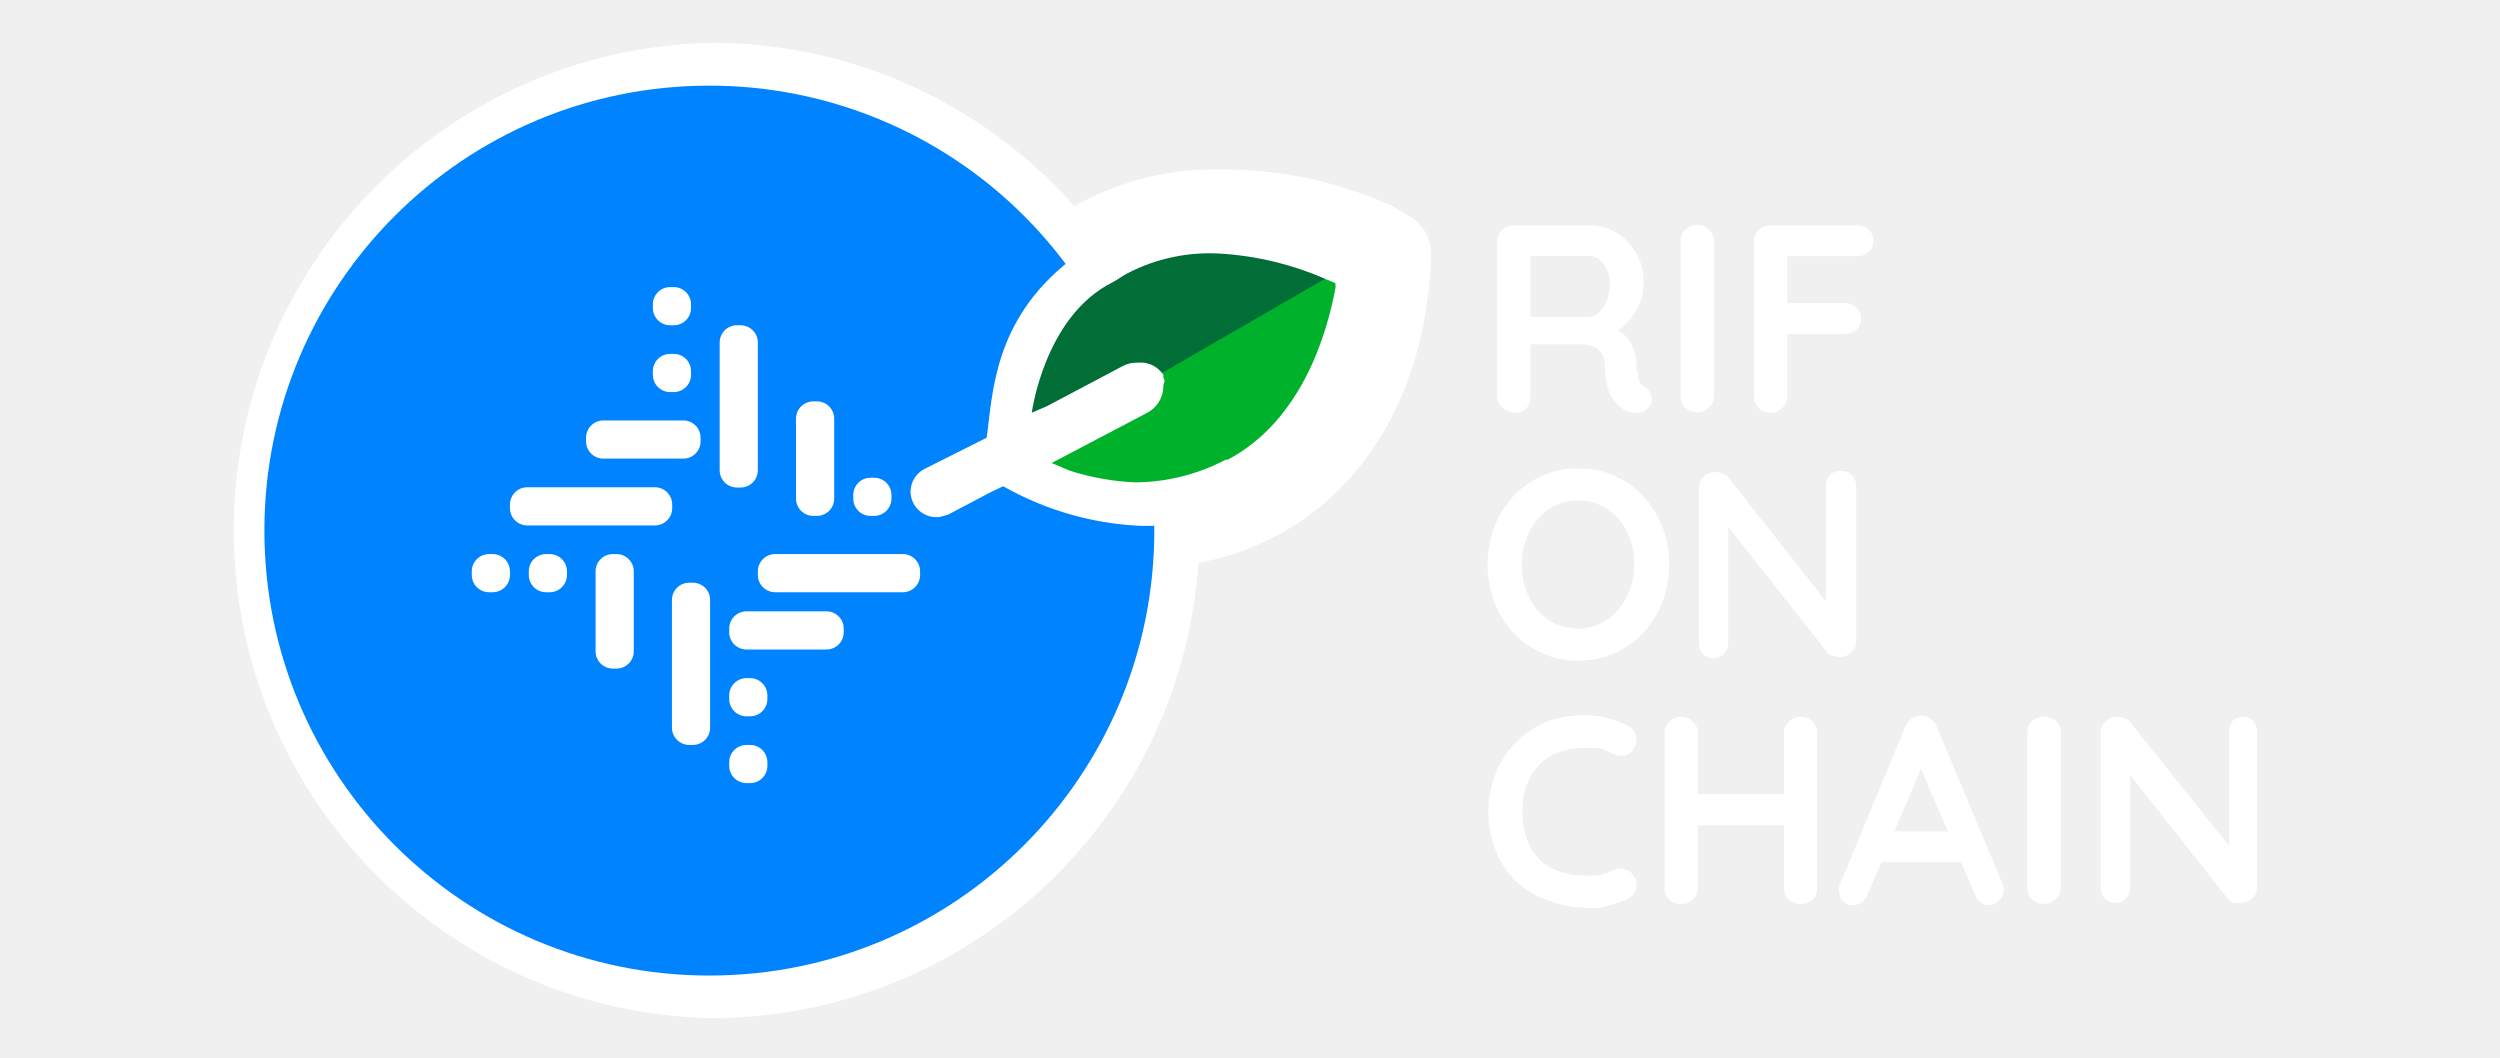
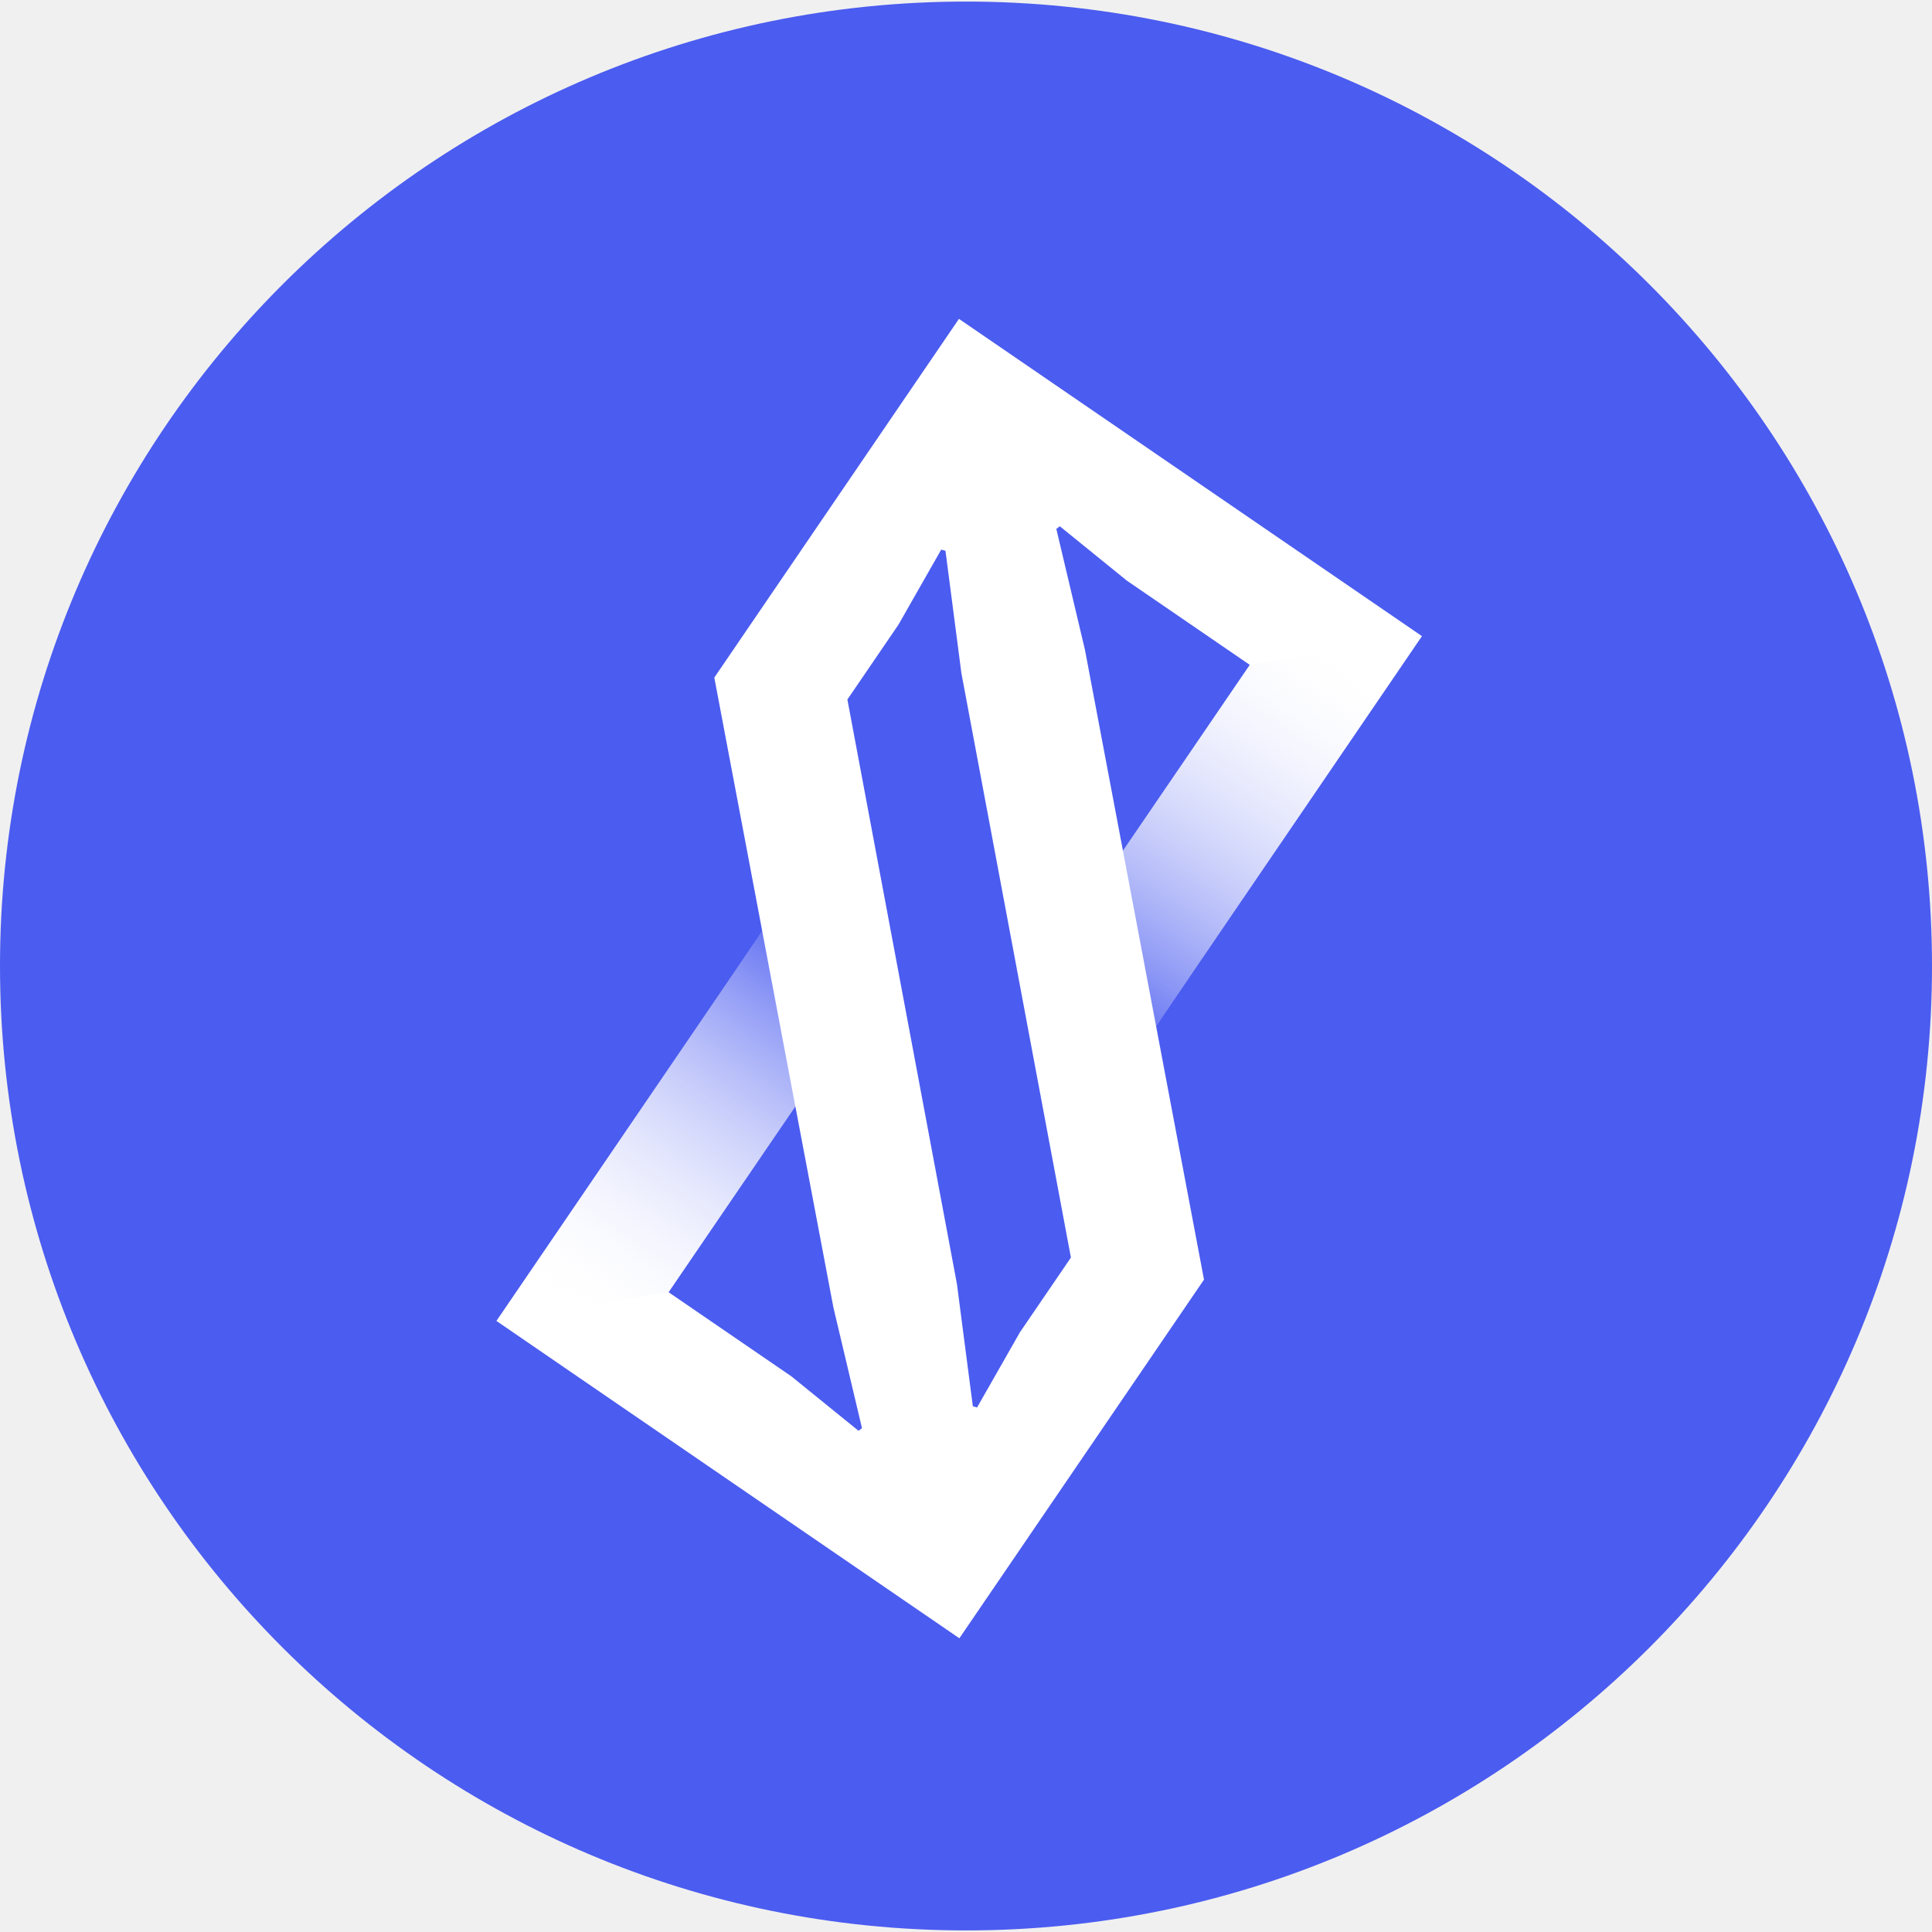
- <svg xmlns="http://www.w3.org/2000/svg" id="Layer_1" data-name="Layer 1" viewBox="0 0 96.92 40.99">
+ <svg xmlns="http://www.w3.org/2000/svg" width="40" height="40" viewBox="0 0 615 615" fill="none">
+   <ellipse cx="307.5" cy="307.5" rx="307.5" ry="307" fill="#4B5CF0" />
+   <g clip-path="url(#clip0_201_40)">
+     <path d="M242.639 296.407L227.382 215.687L305.256 101.5L419.523 179.804L452.644 202.499L368.005 326.616L383.261 407.335L305.388 521.5L180.928 436.192L158.022 420.478M397.81 211.631L358.741 184.857L337.36 167.525L336.254 168.368L345.364 206.844L357.458 270.808L397.81 211.653V211.631ZM311.026 448.028L324.669 424.091L340.898 400.31L306.029 214.246L300.966 175.327L299.617 174.95L285.975 198.887L269.746 222.668L304.614 408.732L309.678 447.651L311.026 448.028ZM273.284 455.453L274.389 454.61L265.28 416.134L253.185 352.192L212.834 411.347L251.881 438.098L273.262 455.43L273.284 455.453Z" fill="white" />
+     <g style="mix-blend-mode:multiply">
+       <path d="M157.991 420.492L242.63 296.398L253.176 352.206L212.825 411.361L157.991 420.492Z" fill="url(#paint0_linear_201_40)" />
+     </g>
+     <g style="mix-blend-mode:multiply">
+       <path d="M452.644 202.529L368.005 326.623L357.458 270.815L397.81 211.661L452.644 202.529Z" fill="url(#paint1_linear_201_40)" />
+     </g>
+   </g>
  <defs>
-     <style>.cls-1{fill:#fff;}.cls-2{fill:#0083ff;}.cls-3{fill:#006e36;}.cls-4{fill:#00b22b;}</style>
+     <linearGradient id="paint0_linear_201_40" x1="284.3" y1="308.325" x2="200.311" y2="432.026" gradientUnits="userSpaceOnUse">
+       <stop stop-color="#4B5CF0" />
+       <stop offset="1" stop-color="white" stop-opacity="0" />
+     </linearGradient>
+     <linearGradient id="paint1_linear_201_40" x1="406.906" y1="192.463" x2="324.191" y2="316.801" gradientUnits="userSpaceOnUse">
+       <stop stop-color="white" stop-opacity="0" />
+       <stop offset="1" stop-color="#4B5CF0" />
+     </linearGradient>
+     <clipPath id="clip0_201_40">
+       <rect width="299" height="420" fill="white" transform="matrix(-1 0 0 1 457 101.5)" />
+     </clipPath>
  </defs>
-   <path class="cls-1" d="M27.54,39.47a18.91,18.91,0,0,1,0-37.81,18.7,18.7,0,0,1,8.6,2.06A19,19,0,0,1,41.66,8L42,7.81a10.82,10.82,0,0,1,5.14-1.24h.46A15.86,15.86,0,0,1,54,8l.64.38A1.66,1.66,0,0,1,55.47,10l0,.32v.05c-.32,4.83-2.46,8.53-6,10.41l-.62.3a10.36,10.36,0,0,1-2.39.74A18.94,18.94,0,0,1,27.54,39.47Z" />
-   <path class="cls-2" d="M44.75,20.57A17.25,17.25,0,1,1,27.5,3.32,17.24,17.24,0,0,1,44.75,20.57" />
-   <rect class="cls-1" x="25.31" y="11.13" width="1.48" height="1.48" rx="0.67" />
-   <rect class="cls-1" x="25.31" y="13.72" width="1.48" height="1.48" rx="0.67" />
-   <rect class="cls-1" x="18.29" y="21.48" width="1.48" height="1.48" rx="0.67" />
-   <rect class="cls-1" x="20.5" y="21.48" width="1.48" height="1.48" rx="0.67" />
-   <rect class="cls-1" x="22.72" y="16.3" width="4.44" height="1.48" rx="0.67" />
-   <rect class="cls-1" x="23.09" y="21.48" width="1.48" height="4.44" rx="0.67" />
-   <rect class="cls-1" x="29.38" y="21.48" width="6.29" height="1.48" rx="0.67" />
-   <rect class="cls-1" x="19.77" y="18.89" width="6.29" height="1.48" rx="0.67" />
-   <rect class="cls-1" x="33.08" y="18.52" width="1.48" height="1.48" rx="0.67" />
-   <rect class="cls-1" x="28.27" y="23.7" width="4.44" height="1.48" rx="0.67" />
-   <rect class="cls-1" x="28.27" y="26.29" width="1.48" height="1.48" rx="0.67" />
-   <rect class="cls-1" x="28.27" y="28.88" width="1.48" height="1.48" rx="0.67" />
-   <rect class="cls-1" x="27.9" y="12.61" width="1.48" height="6.29" rx="0.67" />
-   <rect class="cls-1" x="26.05" y="22.59" width="1.48" height="6.29" rx="0.67" />
-   <rect class="cls-1" x="30.86" y="15.56" width="1.48" height="4.44" rx="0.67" />
-   <path class="cls-3" d="M39.61,17.8l12-6.93s.26-2.48-4.37-2.43-7.25,3.08-7.6,5.8,0,3.56,0,3.56" />
-   <path class="cls-4" d="M51.78,10.57l-12,6.93s-.27,2.48,4.36,2.43,7.26-3.08,7.61-5.8,0-3.56,0-3.56" />
-   <path class="cls-1" d="M53.19,9.44a14.33,14.33,0,0,0-5.65-1.2,9.41,9.41,0,0,0-4.76,1,9.29,9.29,0,0,0-1.29.85c-3,2.34-3,5.22-3.24,6.88L35.9,18.15a1,1,0,0,0-.6.9,1,1,0,0,0,1,1c.16,0,.09,0,.46-.1h0v0h0l.53-.28,1.08-.57.52-.25a11.87,11.87,0,0,0,5.2,1.53,9,9,0,0,0,4-.75l.51-.26c4.87-2.58,5.08-8.45,5.13-9.15l0-.37Zm-1.41,1.69v0c-.34,1.85-1.33,5.18-4.18,6.69l-.08,0A7.64,7.64,0,0,1,44,18.7a9.71,9.71,0,0,1-2.52-.45l-.71-.3.78-.41L44.48,16a1.16,1.16,0,0,0,.62-1c0-.16.1-.21,0-.36l0-.11,0,0h0a1.06,1.06,0,0,0-1-.47,1.12,1.12,0,0,0-.59.14l-2.91,1.54L40,16s.49-3.73,3.12-5.05c.2-.1.38-.25.6-.36a6.92,6.92,0,0,1,3.56-.76,12.05,12.05,0,0,1,4.14,1l.19.08.16.07Z" />
-   <path class="cls-1" d="M58.78,16a.84.84,0,0,1-.52-.18.55.55,0,0,1-.22-.45v-6a.62.62,0,0,1,.63-.63h3a2,2,0,0,1,1,.28,2.22,2.22,0,0,1,1.05,2,1.85,1.85,0,0,1-.16.76,2.53,2.53,0,0,1-.43.68,2.08,2.08,0,0,1-.62.46v-.23A1.78,1.78,0,0,1,63,13a1.65,1.65,0,0,1,.3.46,1.53,1.53,0,0,1,.13.52c0,.17,0,.33.06.46a1.39,1.39,0,0,0,.06.33.37.37,0,0,0,.18.21.59.59,0,0,1,.29.38.47.47,0,0,1-.12.45.55.55,0,0,1-.29.18,1,1,0,0,1-.35,0,1.21,1.21,0,0,1-.29-.1,1.42,1.42,0,0,1-.36-.31,1.52,1.52,0,0,1-.28-.54,3,3,0,0,1-.11-.88.88.88,0,0,0-.06-.33.68.68,0,0,0-.18-.26.63.63,0,0,0-.29-.16,1.27,1.27,0,0,0-.41-.06H59.18l.15-.24v2.25a.73.73,0,0,1-.14.45A.51.51,0,0,1,58.78,16Zm.41-3.71H61.6A.5.5,0,0,0,62,12.1a1.17,1.17,0,0,0,.29-.46,1.75,1.75,0,0,0,.12-.65,1.18,1.18,0,0,0-.25-.76.66.66,0,0,0-.52-.31H59.21l.12-.33v2.93Z" />
-   <path class="cls-1" d="M66.45,15.35a.59.59,0,0,1-.2.45.65.65,0,0,1-.46.18.6.6,0,0,1-.46-.18.61.61,0,0,1-.18-.45v-6a.58.58,0,0,1,.19-.45.64.64,0,0,1,.47-.18.6.6,0,0,1,.44.18.59.59,0,0,1,.2.45Z" />
-   <path class="cls-1" d="M68.65,16a.64.64,0,0,1-.47-.18.61.61,0,0,1-.18-.45v-6a.62.62,0,0,1,.63-.63H72a.64.64,0,0,1,.45.17.59.59,0,0,1,0,.85.64.64,0,0,1-.45.17H69.2l.09-.12v2.08l-.07-.14h2.31a.61.61,0,0,1,.45.18.57.57,0,0,1,.18.44.55.55,0,0,1-.18.4.61.61,0,0,1-.45.18H69.2l.09-.1v2.51a.58.58,0,0,1-.19.45A.63.63,0,0,1,68.65,16Z" />
-   <path class="cls-1" d="M64.71,21.88a4.11,4.11,0,0,1-.26,1.46,4,4,0,0,1-.73,1.18,3.43,3.43,0,0,1-1.12.8,3.31,3.31,0,0,1-1.42.29,3.22,3.22,0,0,1-1.4-.29,3.43,3.43,0,0,1-1.12-.8,3.77,3.77,0,0,1-.73-1.18,4.2,4.2,0,0,1,0-2.91,3.77,3.77,0,0,1,.73-1.18,3.43,3.43,0,0,1,1.12-.8,3.22,3.22,0,0,1,1.4-.29,3.31,3.31,0,0,1,1.42.29,3.43,3.43,0,0,1,1.12.8,4,4,0,0,1,.73,1.18A4.1,4.1,0,0,1,64.71,21.88Zm-1.35,0a2.7,2.7,0,0,0-.28-1.25,2.26,2.26,0,0,0-.77-.9,2.08,2.08,0,0,0-2.25,0,2.3,2.3,0,0,0-.77.89A2.87,2.87,0,0,0,59,21.88a2.84,2.84,0,0,0,.27,1.26,2.26,2.26,0,0,0,.77.9,2.08,2.08,0,0,0,2.25,0,2.26,2.26,0,0,0,.77-.9A2.72,2.72,0,0,0,63.36,21.88Z" />
-   <path class="cls-1" d="M71.4,18.26a.52.52,0,0,1,.4.16.63.63,0,0,1,.16.42v6a.58.58,0,0,1-.19.45.61.61,0,0,1-.45.18.86.86,0,0,1-.27-.05.44.44,0,0,1-.21-.13l-4.07-5.16L67,20v4.93a.58.58,0,0,1-.16.41.57.57,0,0,1-.42.17.55.55,0,0,1-.41-.17.58.58,0,0,1-.15-.41v-6a.62.62,0,0,1,.63-.63.8.8,0,0,1,.3.06.4.4,0,0,1,.23.17l3.94,5-.17.13V18.84a.62.62,0,0,1,.15-.42A.55.55,0,0,1,71.4,18.26Z" />
-   <path class="cls-1" d="M63.11,28.14a.55.55,0,0,1,.32.43.62.62,0,0,1-.15.52.46.46,0,0,1-.35.21.83.83,0,0,1-.43-.08A2.47,2.47,0,0,0,62,29,2.78,2.78,0,0,0,61.4,29a2.66,2.66,0,0,0-1,.18,2,2,0,0,0-.75.5,2.16,2.16,0,0,0-.47.77,2.8,2.8,0,0,0-.16,1,3,3,0,0,0,.18,1.1,2.23,2.23,0,0,0,.5.78,2,2,0,0,0,.76.46,2.85,2.85,0,0,0,.94.15,3.53,3.53,0,0,0,.56,0,2,2,0,0,0,.54-.19.73.73,0,0,1,.43-.07.54.54,0,0,1,.36.22.61.61,0,0,1,.15.53.56.56,0,0,1-.32.4,3.71,3.71,0,0,1-.55.22,3.77,3.77,0,0,1-.58.14,3.81,3.81,0,0,1-.59,0A4.09,4.09,0,0,1,60,34.9a3.4,3.4,0,0,1-1.19-.7A3.28,3.28,0,0,1,58,33a4.12,4.12,0,0,1-.3-1.63A3.93,3.93,0,0,1,58,29.94a3.3,3.3,0,0,1,.78-1.16A3.4,3.4,0,0,1,59.91,28a4,4,0,0,1,1.49-.27,3.74,3.74,0,0,1,.89.1A3.64,3.64,0,0,1,63.11,28.14Z" />
-   <path class="cls-1" d="M65.19,27.79a.6.6,0,0,1,.44.18.58.58,0,0,1,.19.45v6a.58.58,0,0,1-.19.45.65.65,0,0,1-.46.18.6.6,0,0,1-.46-.18.61.61,0,0,1-.18-.45v-6a.58.58,0,0,1,.19-.45A.64.64,0,0,1,65.19,27.79Zm0,3h4.62V32H65.16Zm4.62-3a.63.63,0,0,1,.47.18.64.64,0,0,1,.17.45v6a.61.61,0,0,1-.18.45.65.65,0,0,1-.48.18.64.64,0,0,1-.44-.18.58.58,0,0,1-.19-.45v-6a.56.56,0,0,1,.2-.45A.64.64,0,0,1,69.78,27.79Z" />
-   <path class="cls-1" d="M74.64,29.42,72.4,34.68a.62.62,0,0,1-.22.3.57.57,0,0,1-.33.11.53.53,0,0,1-.41-.15.6.6,0,0,1-.14-.39.43.43,0,0,1,0-.19l2.57-6.2a.69.69,0,0,1,.26-.32.48.48,0,0,1,.37-.09.53.53,0,0,1,.34.11.6.6,0,0,1,.24.3l2.54,6.07a.61.61,0,0,1,.06.25.57.57,0,0,1-.19.44.53.53,0,0,1-.39.17A.58.58,0,0,1,76.8,35a.72.72,0,0,1-.23-.31l-2.23-5.19Zm-1.92,4,.57-1.19h2.8l.2,1.19Z" />
-   <path class="cls-1" d="M79.89,34.41a.59.59,0,0,1-.2.45.64.64,0,0,1-.45.18.63.63,0,0,1-.47-.18.6.6,0,0,1-.17-.45v-6a.61.61,0,0,1,.18-.45.66.66,0,0,1,.48-.18.64.64,0,0,1,.44.18.58.58,0,0,1,.19.45Z" />
-   <path class="cls-1" d="M86.94,27.79a.54.54,0,0,1,.41.16.62.62,0,0,1,.15.42v6a.62.62,0,0,1-.63.63.86.86,0,0,1-.27,0,.36.36,0,0,1-.21-.13l-4.08-5.17.27-.16v4.93A.56.56,0,0,1,82,35a.53.53,0,0,1-.4-.17.58.58,0,0,1-.16-.41v-6a.58.58,0,0,1,.19-.45.61.61,0,0,1,.45-.18.89.89,0,0,1,.3.06.35.35,0,0,1,.22.17l4,5-.18.12v-4.8a.63.63,0,0,1,.16-.42A.53.53,0,0,1,86.94,27.79Z" />
</svg>
